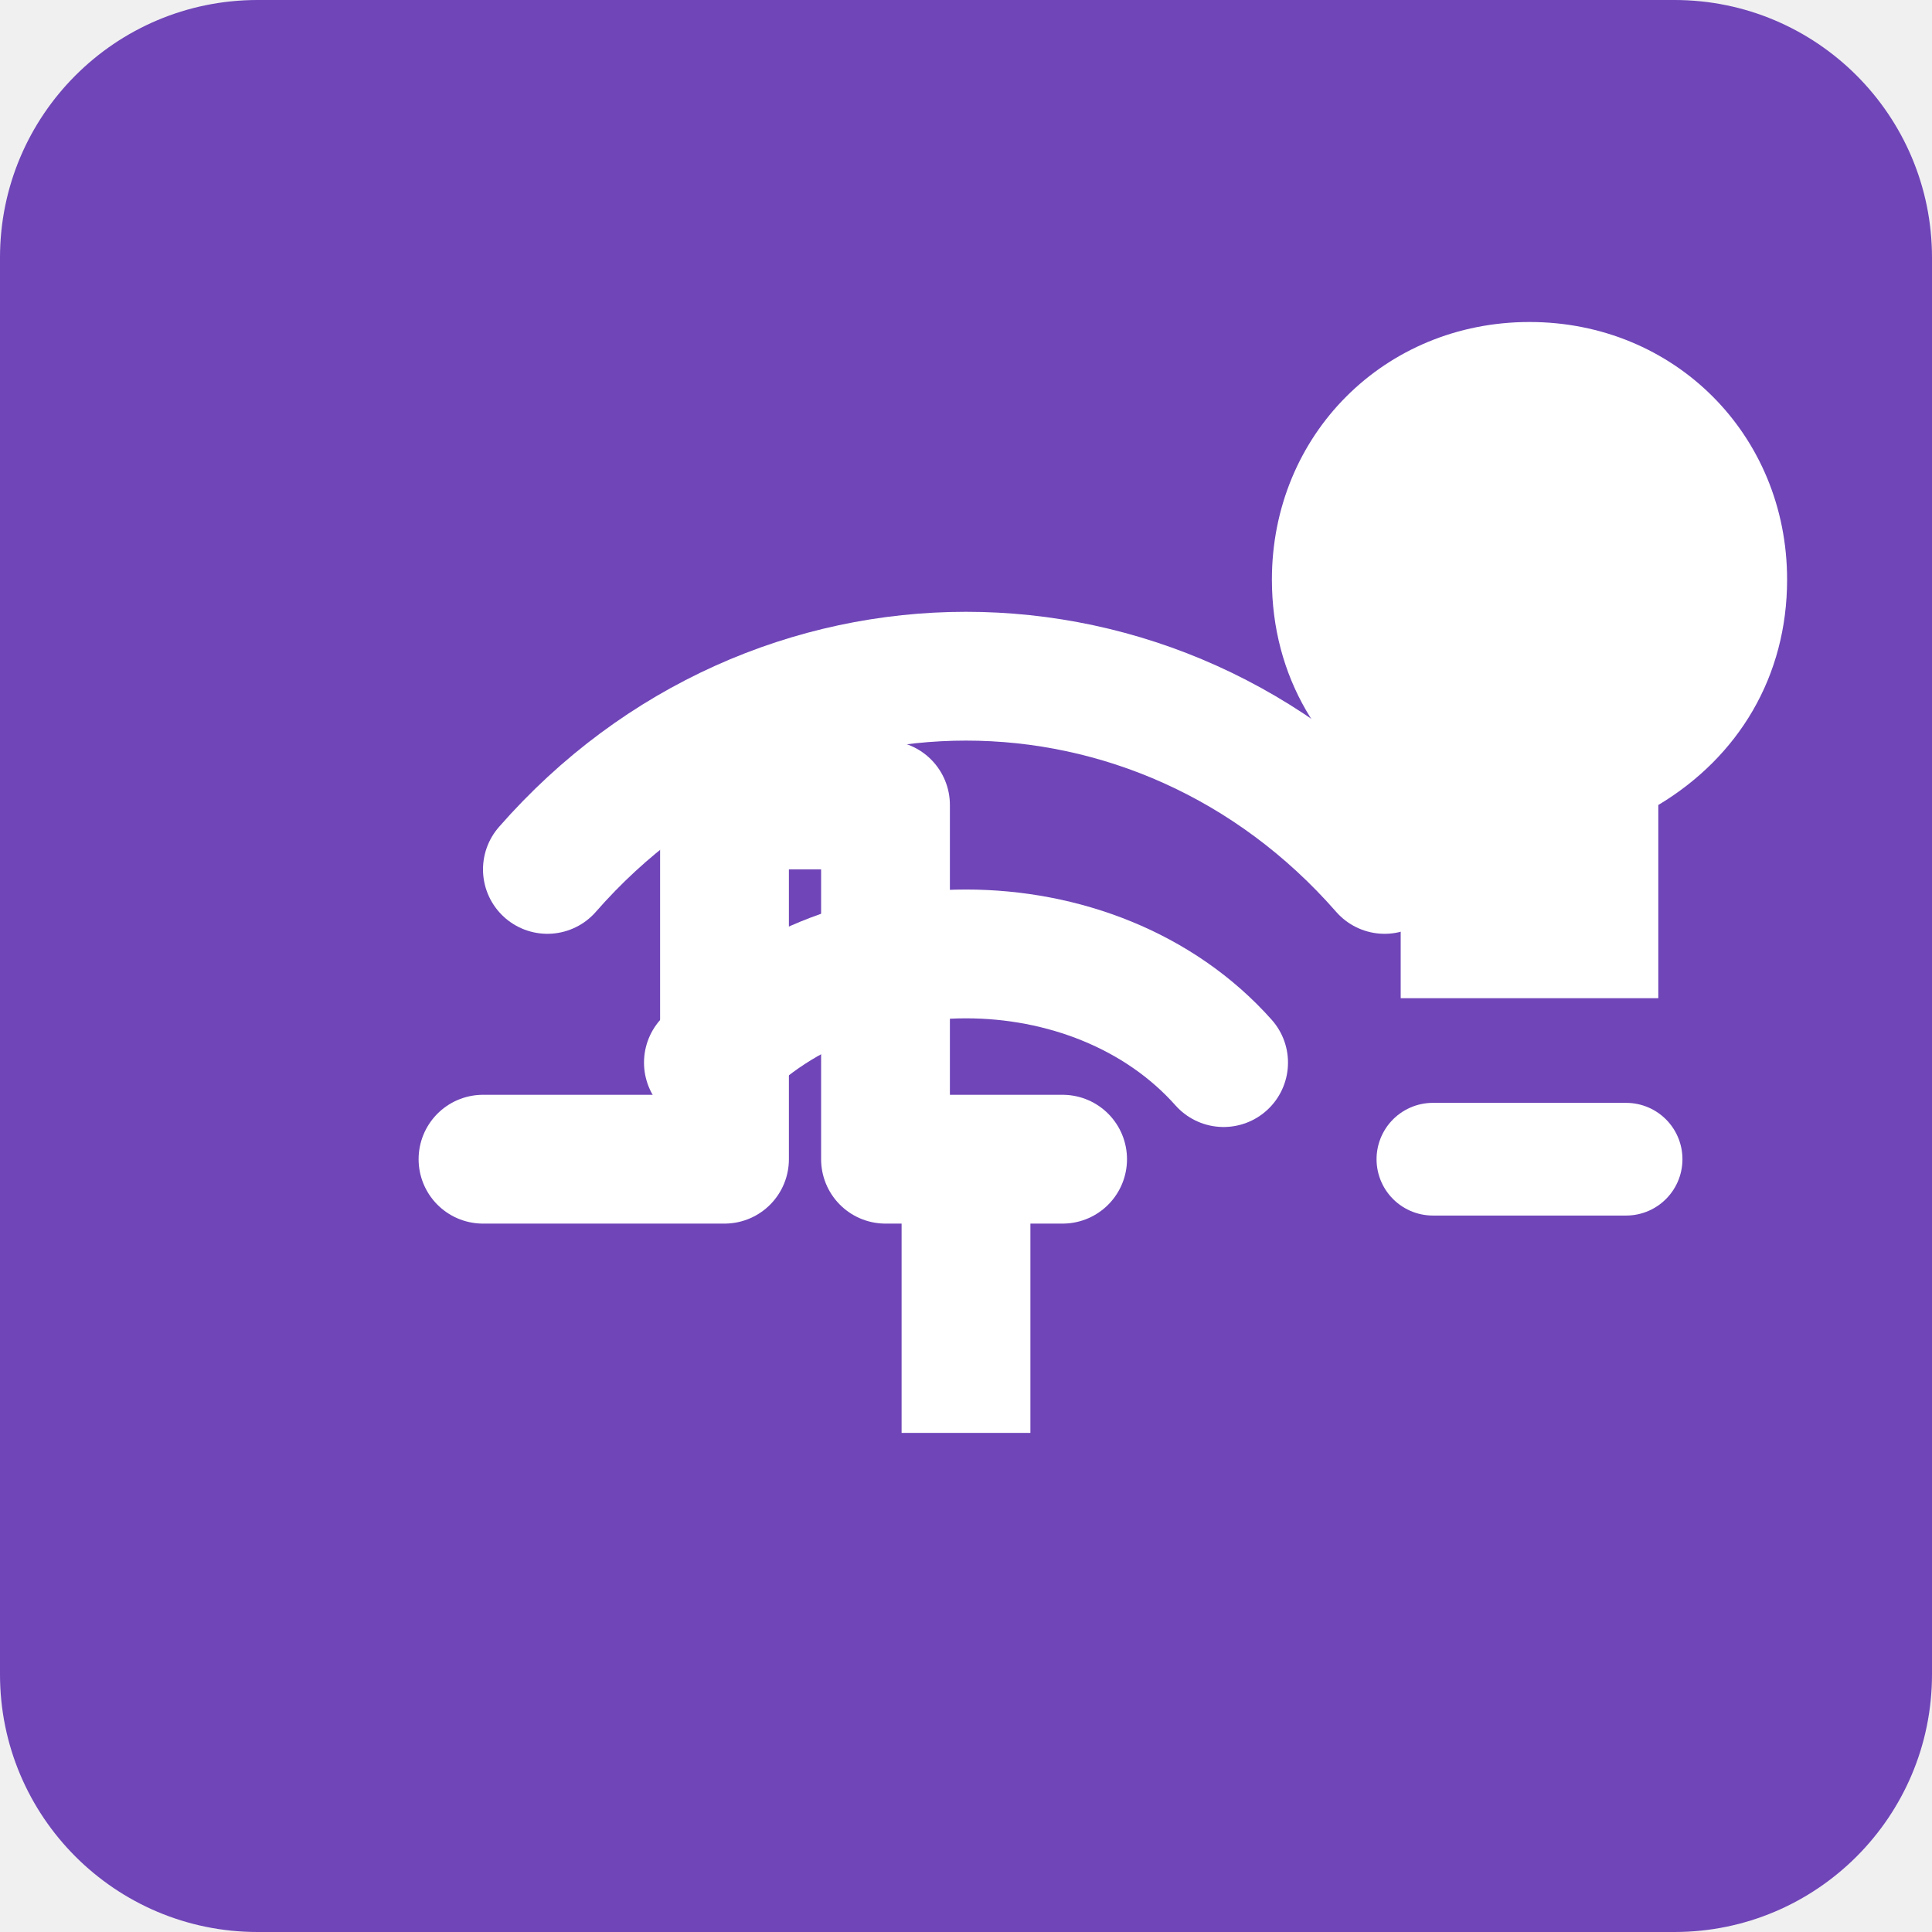
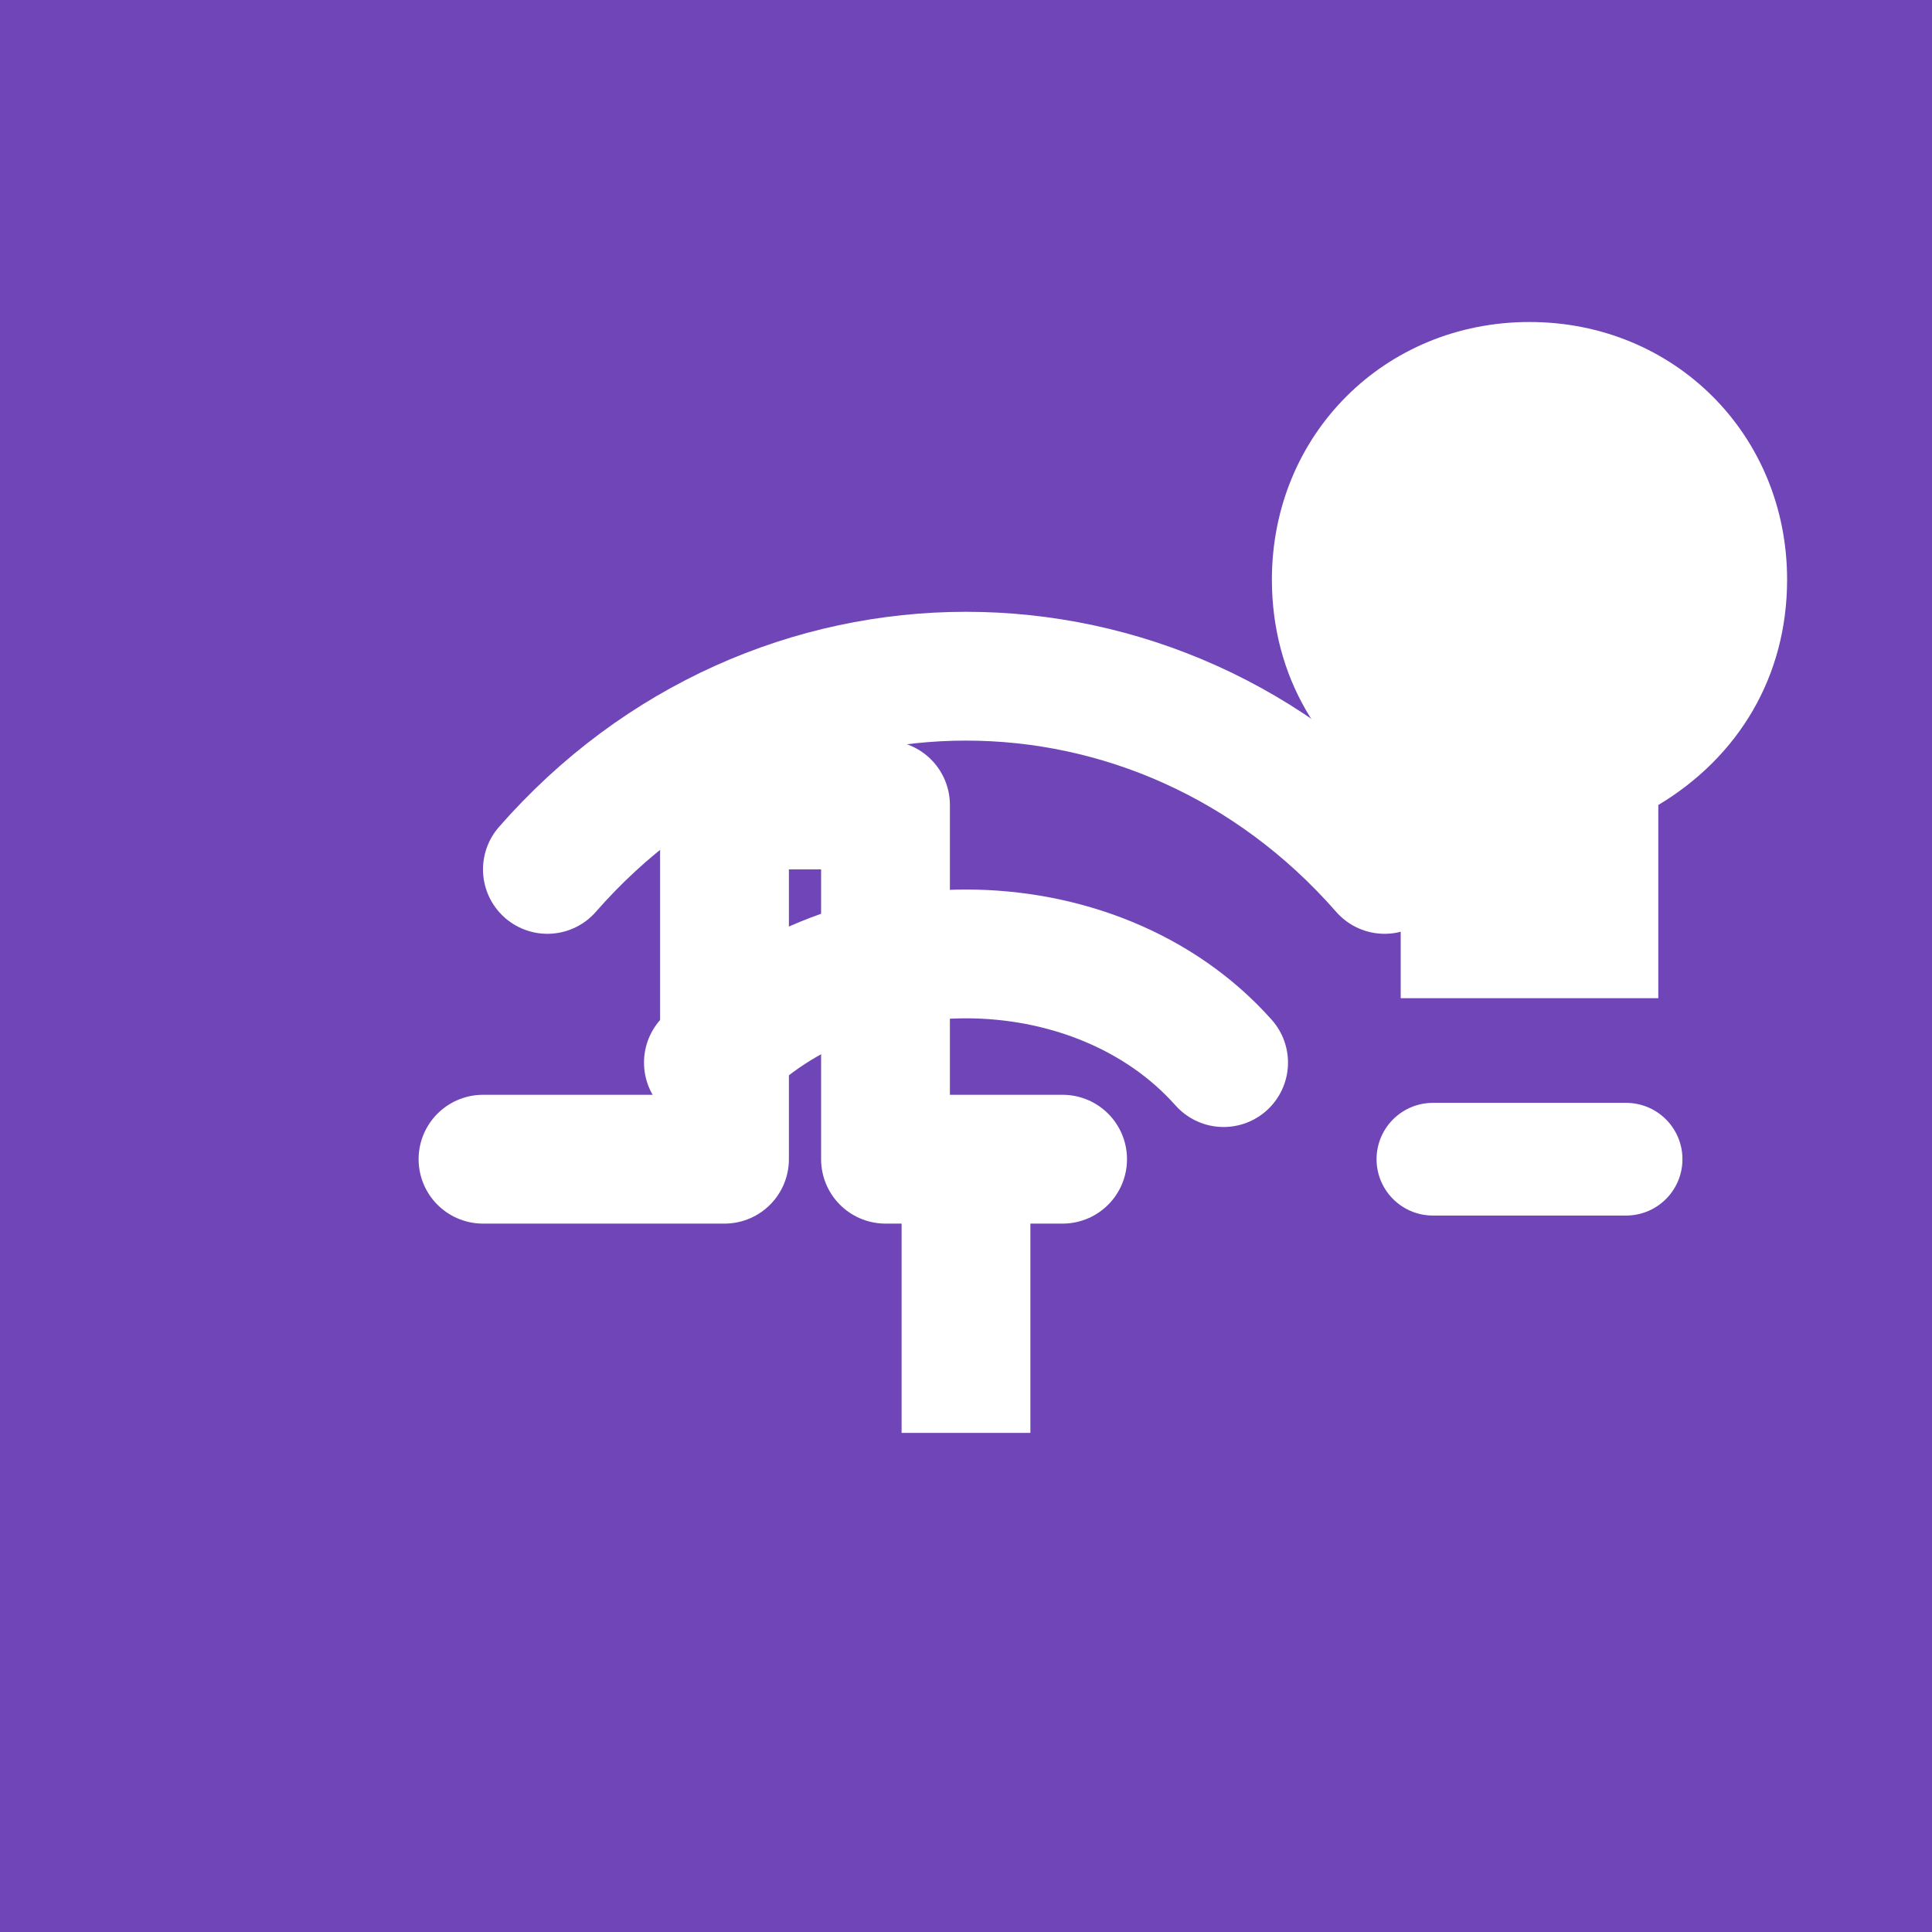
<svg xmlns="http://www.w3.org/2000/svg" viewBox="0 0 120 120">
-   <rect width="120" height="120" rx="16" fill="#6f45b8" />
+   <rect width="120" height="120" fill="#6f45b8" />
  <path d="M34 54c14-16 38-16 52 0" fill="none" stroke="#fff" stroke-width="8" stroke-linecap="round" />
  <path d="M44 66c8-9 24-9 32 0" fill="none" stroke="#fff" stroke-width="8" stroke-linecap="round" />
  <path d="M56 75h8v14h-8z" fill="#fff" />
  <path d="M30 72h15v-22h10v22h11" fill="none" stroke="#fff" stroke-width="8" stroke-linecap="round" stroke-linejoin="round" />
  <path d="M79 36c0-9 7-16 16-16s16 7 16 16c0 6-3 11-8 14v12H87V50c-5-3-8-8-8-14z" fill="#fff" />
  <path d="M89 72h12" stroke="#fff" stroke-width="7" stroke-linecap="round" />
</svg>
